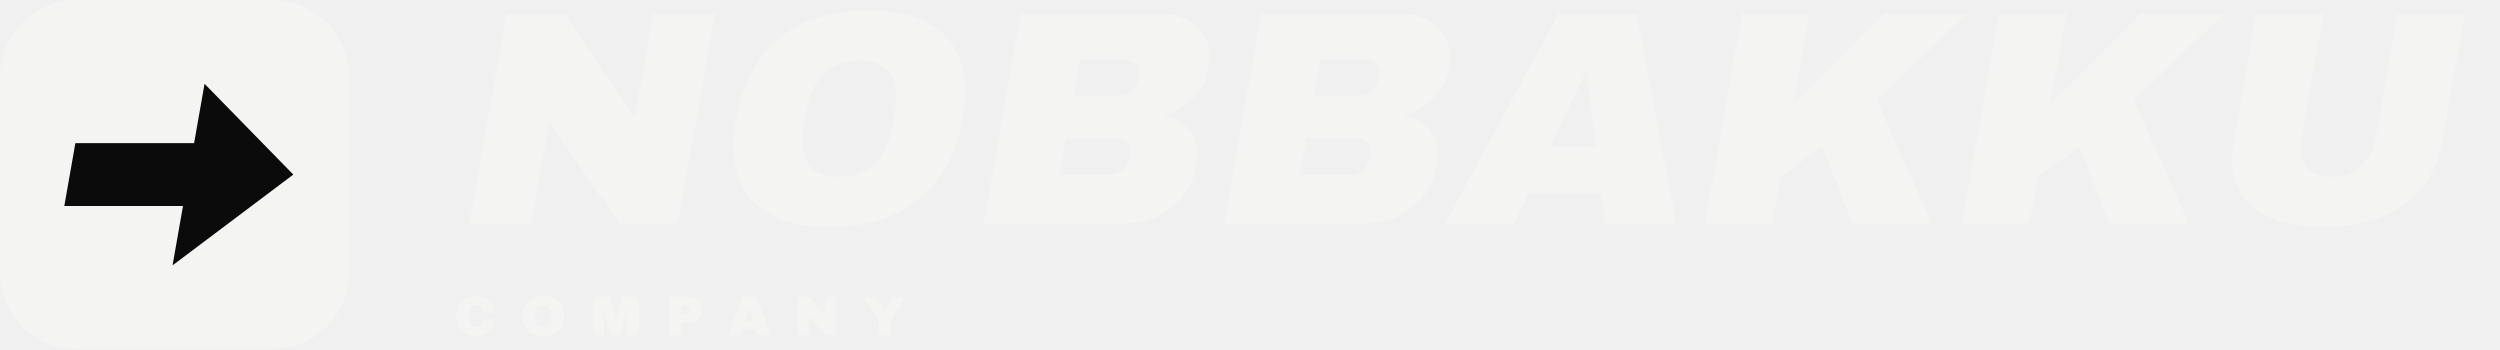
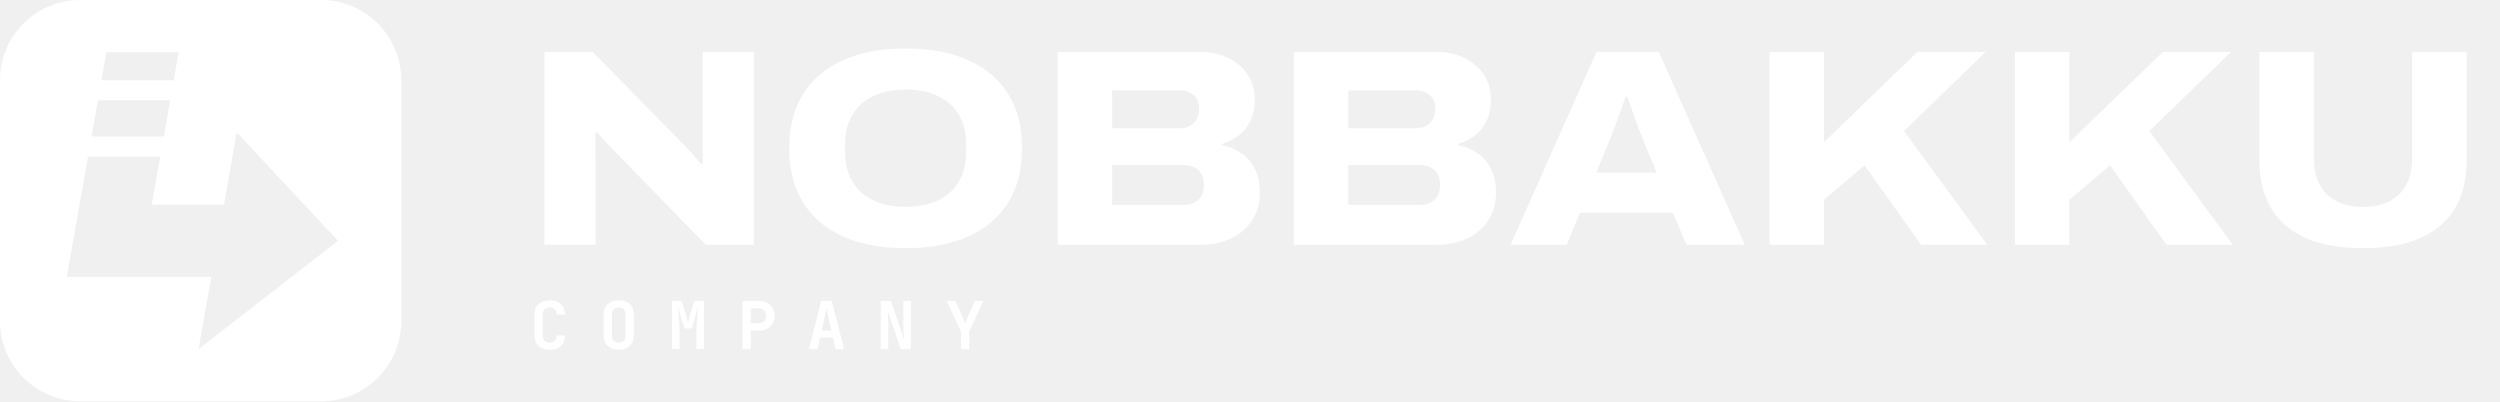
- <svg xmlns="http://www.w3.org/2000/svg" viewBox="0 0 716 100" role="img" aria-label="NOBBAKKU COMPANY">
-   <g transform="translate(0 0) scale(1.0)">
-     <rect width="100" height="100" rx="22" fill="#F4F4F2" />
-     <path fill="#0B0B0C" d="M20 41h34V24l30 26-30 26V59H20z" transform="translate(50 50) skewX(-10) translate(-50 -50)" />
-   </g>
-   <g transform="translate(0 0)">
-     <path fill="#F4F4F2" d="M177.36 64.0 152.157 34.872V64.0H134.453V4H151.285L176.488 33.564V4H194.192V64.0ZM270.366 34Q270.366 49.174 261.907 57.11Q253.448 65.047 237.924 65.047Q222.401 65.047 213.985 57.154Q205.57 49.262 205.57 34Q205.57 18.738 213.985 10.846Q222.401 2.953 237.924 2.953Q253.448 2.953 261.907 10.89Q270.366 18.826 270.366 34ZM225.279 31.209V36.791Q225.279 43.157 228.506 46.907Q231.733 50.657 237.924 50.657Q244.116 50.657 247.387 46.907Q250.657 43.157 250.657 36.791V31.209Q250.657 24.843 247.387 21.093Q244.116 17.343 237.924 17.343Q231.733 17.343 228.506 21.093Q225.279 24.843 225.279 31.209ZM338.256 18.738Q338.256 29.814 328.227 32.692V33.041Q339.651 35.657 339.651 48.041Q339.651 52.75 337.34 56.369Q335.029 59.988 331.017 61.994Q327.006 64.0 322.209 64.0H281.744V4H321.686Q326.221 4 330.015 5.875Q333.808 7.75 336.032 11.151Q338.256 14.552 338.256 18.738ZM301.017 27.372H314.273Q316.192 27.372 317.456 26.02Q318.721 24.669 318.721 22.663V21.791Q318.721 19.872 317.413 18.52Q316.105 17.169 314.273 17.169H301.017ZM301.017 50.047H315.669Q317.587 50.047 318.852 48.695Q320.116 47.343 320.116 45.337V44.465Q320.116 42.459 318.852 41.108Q317.587 39.756 315.669 39.756H301.017ZM407.105 18.738Q407.105 29.814 397.076 32.692V33.041Q408.5 35.657 408.5 48.041Q408.5 52.75 406.189 56.369Q403.878 59.988 399.866 61.994Q395.855 64.0 391.058 64.0H350.593V4H390.535Q395.07 4 398.863 5.875Q402.657 7.75 404.881 11.151Q407.105 14.552 407.105 18.738ZM369.866 27.372H383.122Q385.041 27.372 386.305 26.02Q387.57 24.669 387.57 22.663V21.791Q387.57 19.872 386.262 18.52Q384.953 17.169 383.122 17.169H369.866ZM369.866 50.047H384.517Q386.436 50.047 387.701 48.695Q388.965 47.343 388.965 45.337V44.465Q388.965 42.459 387.701 41.108Q386.436 39.756 384.517 39.756H369.866ZM459.645 64.0 457.116 55.541H436.099L433.57 64.0H413.86L435.75 4H458.163L480.052 64.0ZM440.11 42.11H453.105L446.826 20.744H446.477ZM528.93 4H552.826L531.285 28.68L553.262 64.0H530.5L518.029 42.023L507.564 50.57V64.0H488.291V4H507.564V29.64ZM602.576 4H626.471L604.93 28.68L626.907 64.0H604.145L591.674 42.023L581.209 50.57V64.0H561.936V4H581.209V29.64ZM665.494 65.047Q651.192 65.047 643.387 58.593Q635.581 52.14 635.581 39.843V4H654.855V39.581Q654.855 44.64 657.558 47.648Q660.262 50.657 665.407 50.657Q670.552 50.657 673.299 47.605Q676.047 44.552 676.047 39.581V4H695.32V39.843Q695.32 52.14 687.558 58.593Q679.797 65.047 665.494 65.047Z" transform="translate(0 64) skewX(-10) translate(0 -64)" />
-     <path fill="#F4F4F2" d="M141.719 89.525H138.346Q138.346 88.565 137.842 88.006Q137.339 87.446 136.411 87.446Q135.34 87.446 134.836 88.118Q134.333 88.789 134.333 89.988V91.012Q134.333 92.195 134.836 92.874Q135.34 93.554 136.379 93.554Q137.403 93.554 137.93 93.026Q138.458 92.499 138.458 91.539H141.719Q141.719 93.794 140.336 94.993Q138.953 96.192 136.427 96.192Q133.613 96.192 132.166 94.753Q130.719 93.314 130.719 90.5Q130.719 87.686 132.166 86.247Q133.613 84.808 136.427 84.808Q138.874 84.808 140.297 86.031Q141.719 87.254 141.719 89.525ZM161.538 90.5Q161.538 93.282 159.987 94.737Q158.436 96.192 155.59 96.192Q152.744 96.192 151.201 94.745Q149.658 93.298 149.658 90.5Q149.658 87.702 151.201 86.255Q152.744 84.808 155.59 84.808Q158.436 84.808 159.987 86.263Q161.538 87.718 161.538 90.5ZM153.272 89.988V91.012Q153.272 92.179 153.863 92.866Q154.455 93.554 155.59 93.554Q156.725 93.554 157.325 92.866Q157.924 92.179 157.924 91.012V89.988Q157.924 88.821 157.325 88.134Q156.725 87.446 155.59 87.446Q154.455 87.446 153.863 88.134Q153.272 88.821 153.272 89.988ZM179.39 96.0V92.035Q179.39 91.299 179.445 90.524Q179.501 89.749 179.565 89.221Q179.629 88.693 179.645 88.549H179.581L177.551 96.0H174.785L172.738 88.565H172.674Q172.69 88.709 172.762 89.229Q172.834 89.749 172.898 90.524Q172.962 91.299 172.962 92.035V96.0H169.717V85.0H174.705L176.368 91.347H176.432L178.078 85.0H182.891V96.0ZM201.222 88.613V88.821Q201.222 89.844 200.775 90.676Q200.327 91.507 199.528 91.979Q198.728 92.451 197.705 92.451H195.067V96.0H191.533V85.0H197.705Q198.728 85.0 199.528 85.472Q200.327 85.943 200.775 86.767Q201.222 87.59 201.222 88.613ZM195.067 89.876H196.522Q197.081 89.876 197.361 89.589Q197.641 89.301 197.641 88.805V88.677Q197.641 88.166 197.361 87.886Q197.081 87.606 196.522 87.606H195.067ZM216.948 96.0 216.484 94.449H212.631L212.167 96.0H208.554L212.567 85.0H216.676L220.689 96.0ZM213.366 91.987H215.749L214.597 88.07H214.533ZM236.382 96.0 231.762 90.66V96.0H228.516V85.0H231.602L236.222 90.42V85.0H239.468V96.0ZM255.161 96.0H251.628V91.731L247.263 85.0H251.324L253.435 88.661H253.499L255.609 85.0H259.462L255.161 91.731Z" />
-   </g>
+ <svg xmlns="http://www.w3.org/2000/svg" viewBox="0 0 623 100" role="img" aria-label="NOBBAKKU COMPANY 노빠꾸컴퍼니">
+   <path fill="#FFFFFF" fill-rule="evenodd" d="M20 0H80A20 20 0 0 1 100 20V80A20 20 0 0 1 80 100H20A20 20 0 0 1 0 80V20A20 20 0 0 1 20 0ZM26.52 13L44.52 13L43.29 20L25.29 20ZM24.41 25L42.41 25L40.82 34L22.82 34ZM21.94 39L39.94 39L37.82 51L55.82 51L59 33L84.24 60L49.48 87L52.65 69L16.65 69Z" />
+   <path fill="#FFFFFF" d="M135.67 61V12.93H147.7L169.67 35.32Q170.3 35.88 171.21 36.9Q172.12 37.91 173.07 38.96Q174.01 40.01 174.64 40.78H175.2Q175.13 39.38 175.13 37.66Q175.13 35.95 175.13 34.69V12.93H187.87V61H175.9L153.86 38.4Q152.53 37.07 151.1 35.53Q149.66 33.99 148.82 33.01H148.33Q148.33 34.06 148.37 35.71Q148.4 37.35 148.4 39.1V61ZM225.65 61.84Q216.69 61.84 210.19 58.97Q203.68 56.1 200.18 50.54Q196.68 44.98 196.68 36.93Q196.68 28.88 200.18 23.36Q203.68 17.83 210.19 14.96Q216.69 12.09 225.65 12.09Q234.75 12.09 241.22 14.96Q247.69 17.83 251.19 23.36Q254.69 28.88 254.69 36.93Q254.69 44.98 251.19 50.54Q247.69 56.1 241.22 58.97Q234.75 61.84 225.65 61.84ZM225.72 51.55Q229.15 51.55 231.95 50.64Q234.75 49.73 236.71 47.99Q238.66 46.24 239.71 43.72Q240.76 41.2 240.76 38.05V35.81Q240.76 32.66 239.71 30.14Q238.66 27.62 236.71 25.87Q234.75 24.13 231.95 23.22Q229.15 22.31 225.72 22.31Q222.22 22.31 219.42 23.22Q216.62 24.13 214.66 25.87Q212.71 27.62 211.66 30.14Q210.61 32.66 210.61 35.81V38.05Q210.61 41.2 211.66 43.72Q212.71 46.24 214.66 47.99Q216.62 49.73 219.42 50.64Q222.22 51.55 225.72 51.55ZM263.57 61V12.93H299.05Q302.9 12.93 305.98 14.4Q309.06 15.87 310.87 18.53Q312.69 21.19 312.69 24.76Q312.69 27.9 311.61 30.14Q310.52 32.38 308.67 33.78Q306.82 35.18 304.51 35.88V36.16Q307.17 36.72 309.3 38.15Q311.43 39.59 312.69 42.04Q313.95 44.49 313.95 47.99Q313.95 52.11 311.96 55.02Q309.97 57.92 306.68 59.46Q303.39 61 299.26 61ZM277.15 51.06H295.06Q297.23 51.06 298.63 49.8Q300.03 48.55 300.03 45.96Q300.03 44.56 299.43 43.44Q298.84 42.32 297.69 41.72Q296.53 41.13 294.85 41.13H277.15ZM277.15 31.96H293.87Q295.48 31.96 296.57 31.37Q297.65 30.77 298.24 29.65Q298.84 28.53 298.84 27.06Q298.84 24.97 297.51 23.74Q296.18 22.52 294.08 22.52H277.15ZM322.42 61V12.93H357.9Q361.74 12.93 364.82 14.4Q367.9 15.87 369.72 18.53Q371.54 21.19 371.54 24.76Q371.54 27.9 370.45 30.14Q369.37 32.38 367.52 33.78Q365.66 35.18 363.35 35.88V36.16Q366.01 36.72 368.15 38.15Q370.28 39.59 371.54 42.04Q372.8 44.49 372.8 47.99Q372.8 52.11 370.8 55.02Q368.81 57.92 365.52 59.46Q362.23 61 358.1 61ZM335.99 51.06H353.91Q356.08 51.06 357.48 49.8Q358.87 48.55 358.87 45.96Q358.87 44.56 358.28 43.44Q357.69 42.32 356.53 41.72Q355.38 41.13 353.7 41.13H335.99ZM335.99 31.96H352.72Q354.33 31.96 355.41 31.37Q356.5 30.77 357.09 29.65Q357.69 28.53 357.69 27.06Q357.69 24.97 356.36 23.74Q355.03 22.52 352.93 22.52H335.99ZM376.44 61 397.85 12.93H413.38L434.79 61H420.24L416.88 53.02H393.72L390.43 61ZM397.78 43.02H412.82L408.76 33.08Q408.48 32.38 408.06 31.23Q407.64 30.07 407.15 28.71Q406.66 27.34 406.24 26.12Q405.83 24.9 405.62 24.2H405.06Q404.64 25.45 404.04 27.13Q403.45 28.81 402.85 30.42Q402.26 32.03 401.84 33.15ZM440.95 61V12.93H454.52V35.46L477.83 12.93H494.83L474.47 32.66L495.25 61H478.73L464.67 41.2L454.52 49.8V61ZM502.1 61V12.93H515.68V35.46L538.98 12.93H555.98L535.62 32.66L556.4 61H539.89L525.83 41.2L515.68 49.8V61ZM588.87 61.84Q580.33 61.84 574.59 59.32Q568.86 56.8 565.95 51.9Q563.05 47.01 563.05 39.94V12.93H576.62V39.45Q576.62 45.19 579.81 48.37Q582.99 51.55 588.87 51.55Q594.75 51.55 597.93 48.37Q601.11 45.19 601.11 39.45V12.93H614.69V39.94Q614.69 47.01 611.78 51.9Q608.88 56.8 603.14 59.32Q597.41 61.84 588.87 61.84Z" />
+   <path fill="#FFFFFF" d="M137 87.16Q135.85 87.16 134.98 86.73Q134.12 86.29 133.65 85.5Q133.18 84.7 133.18 83.61V78.39Q133.18 77.28 133.65 76.5Q134.12 75.71 134.98 75.27Q135.85 74.84 137 74.84Q138.16 74.84 139.01 75.27Q139.86 75.71 140.33 76.5Q140.81 77.28 140.81 78.39H138.74Q138.74 77.53 138.29 77.09Q137.84 76.64 137 76.64Q136.16 76.64 135.7 77.09Q135.24 77.53 135.24 78.37V83.61Q135.24 84.45 135.7 84.9Q136.16 85.36 137 85.36Q137.84 85.36 138.29 84.9Q138.74 84.45 138.74 83.61H140.81Q140.81 84.68 140.33 85.49Q139.86 86.29 139.01 86.73Q138.16 87.16 137 87.16ZM154.19 87.16Q153.04 87.16 152.19 86.73Q151.35 86.29 150.9 85.5Q150.44 84.7 150.44 83.61V78.39Q150.44 77.3 150.9 76.5Q151.35 75.71 152.19 75.27Q153.04 74.84 154.19 74.84Q155.36 74.84 156.2 75.27Q157.04 75.71 157.49 76.5Q157.94 77.3 157.94 78.37V83.61Q157.94 84.7 157.49 85.5Q157.04 86.29 156.2 86.73Q155.36 87.16 154.19 87.16ZM154.19 85.36Q155.03 85.36 155.46 84.9Q155.88 84.45 155.88 83.61V78.39Q155.88 77.53 155.46 77.09Q155.03 76.64 154.19 76.64Q153.35 76.64 152.93 77.09Q152.5 77.53 152.5 78.39V83.61Q152.5 84.45 152.93 84.9Q153.37 85.36 154.19 85.36ZM167.44 87V75H169.87L171.04 78.81Q171.22 79.39 171.34 79.87Q171.45 80.34 171.48 80.56Q171.52 80.34 171.63 79.87Q171.75 79.39 171.91 78.81L173.03 75H175.46V87H173.54V83.27Q173.54 82.45 173.59 81.48Q173.64 80.51 173.7 79.54Q173.77 78.57 173.86 77.7Q173.95 76.82 174.02 76.17L172.41 81.84H170.53L168.87 76.17Q168.95 76.79 169.04 77.64Q169.12 78.48 169.19 79.45Q169.27 80.41 169.32 81.39Q169.36 82.38 169.36 83.27V87ZM185.05 87V75H189.04Q190.24 75 191.14 75.46Q192.03 75.92 192.53 76.75Q193.02 77.58 193.02 78.7Q193.02 79.8 192.52 80.64Q192.02 81.48 191.13 81.94Q190.24 82.4 189.04 82.4H187.1V87ZM187.1 80.54H189.04Q189.9 80.54 190.41 80.04Q190.93 79.54 190.93 78.7Q190.93 77.84 190.41 77.35Q189.9 76.86 189.04 76.86H187.1ZM201.62 87 204.64 75H207.29L210.33 87H208.22L207.57 84.09H204.38L203.72 87ZM204.76 82.41H207.19L206.47 79.19Q206.28 78.39 206.15 77.74Q206.02 77.09 205.97 76.79Q205.92 77.09 205.8 77.74Q205.68 78.39 205.48 79.18ZM219.48 87V75H222L225.34 84.7Q225.29 84.17 225.23 83.46Q225.17 82.74 225.14 81.99Q225.11 81.25 225.11 80.69V75H226.98V87H224.47L221.16 77.3Q221.19 77.78 221.24 78.45Q221.29 79.13 221.33 79.83Q221.36 80.54 221.36 81.13V87ZM239.46 87V82.64L235.94 75H238.09L239.97 79.16Q240.18 79.65 240.33 80.13Q240.48 80.61 240.53 80.87Q240.59 80.61 240.73 80.13Q240.87 79.65 241.08 79.16L242.91 75H245.05L241.53 82.64V87Z" />
</svg>
